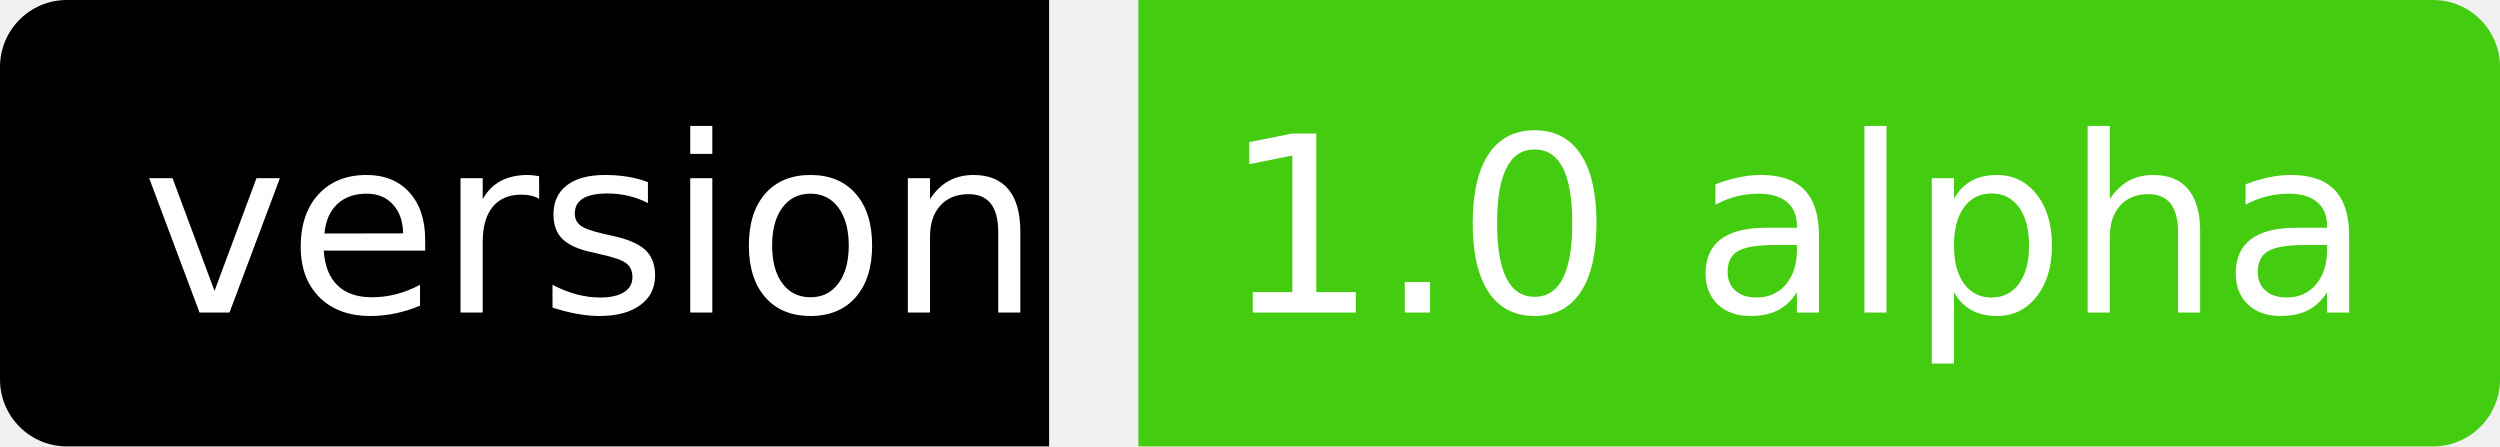
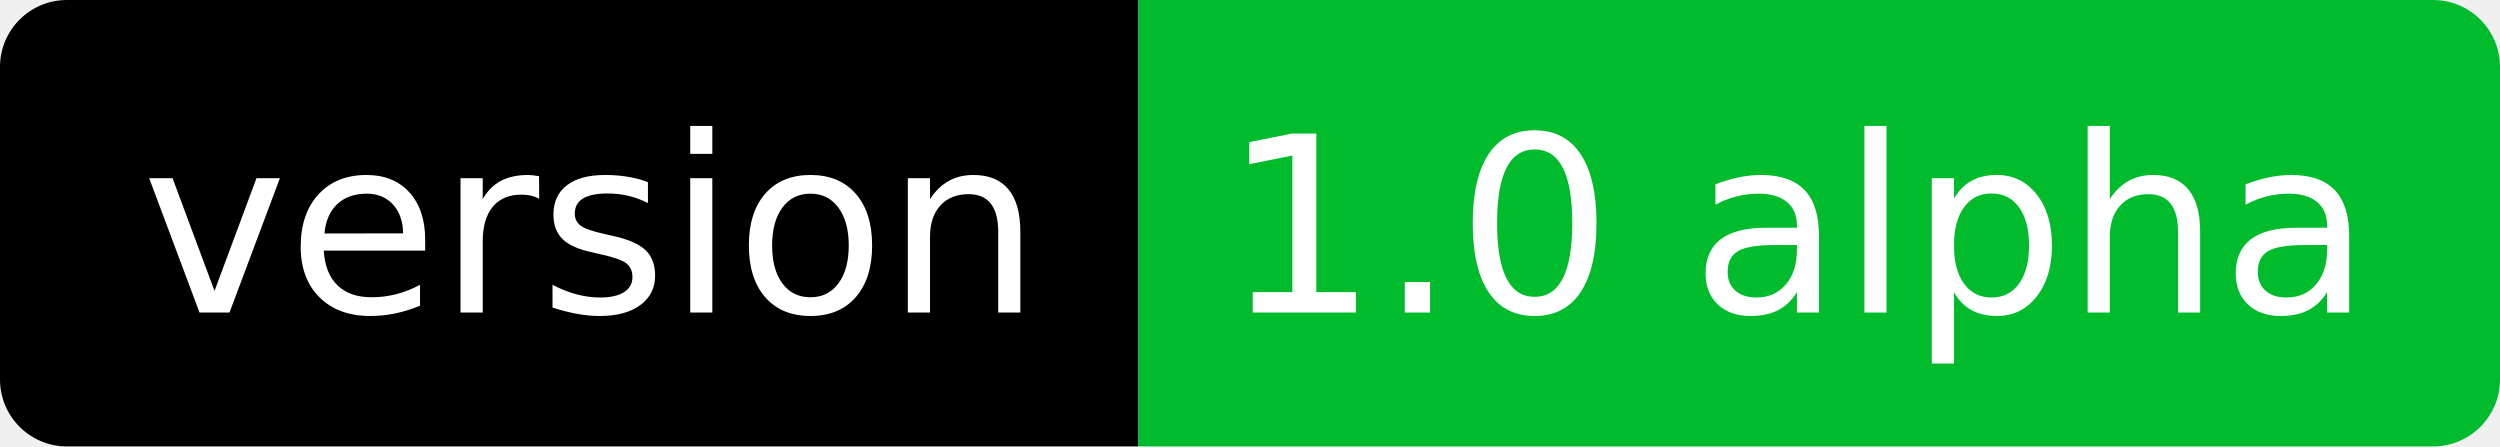
<svg xmlns="http://www.w3.org/2000/svg" width="112" height="20">
  <clipPath id="a">
    <rect width="112" height="20" rx="3" fill="#fff" />
  </clipPath>
  <g clip-path="url(#a)">
-     <path fill="#000" d="M0 0h47v20H0z" />
-     <path fill="#4c1" d="M51 0h61v20H51z" />
+     <path fill="#000" d="M0 0h51v20H0z" />
+     <path fill="#00bc2d" d="M51 0h61v20H51z" />
  </g>
  <g fill="#fff" text-anchor="middle" font-family="DejaVu Sans,Verdana,Geneva,sans-serif" font-size="110">
    <text x="265" y="140" transform="scale(.1)" textLength="410">version</text>
    <text x="805" y="140" transform="scale(.1)" textLength="510">1.0 alpha</text>
  </g>
</svg>
